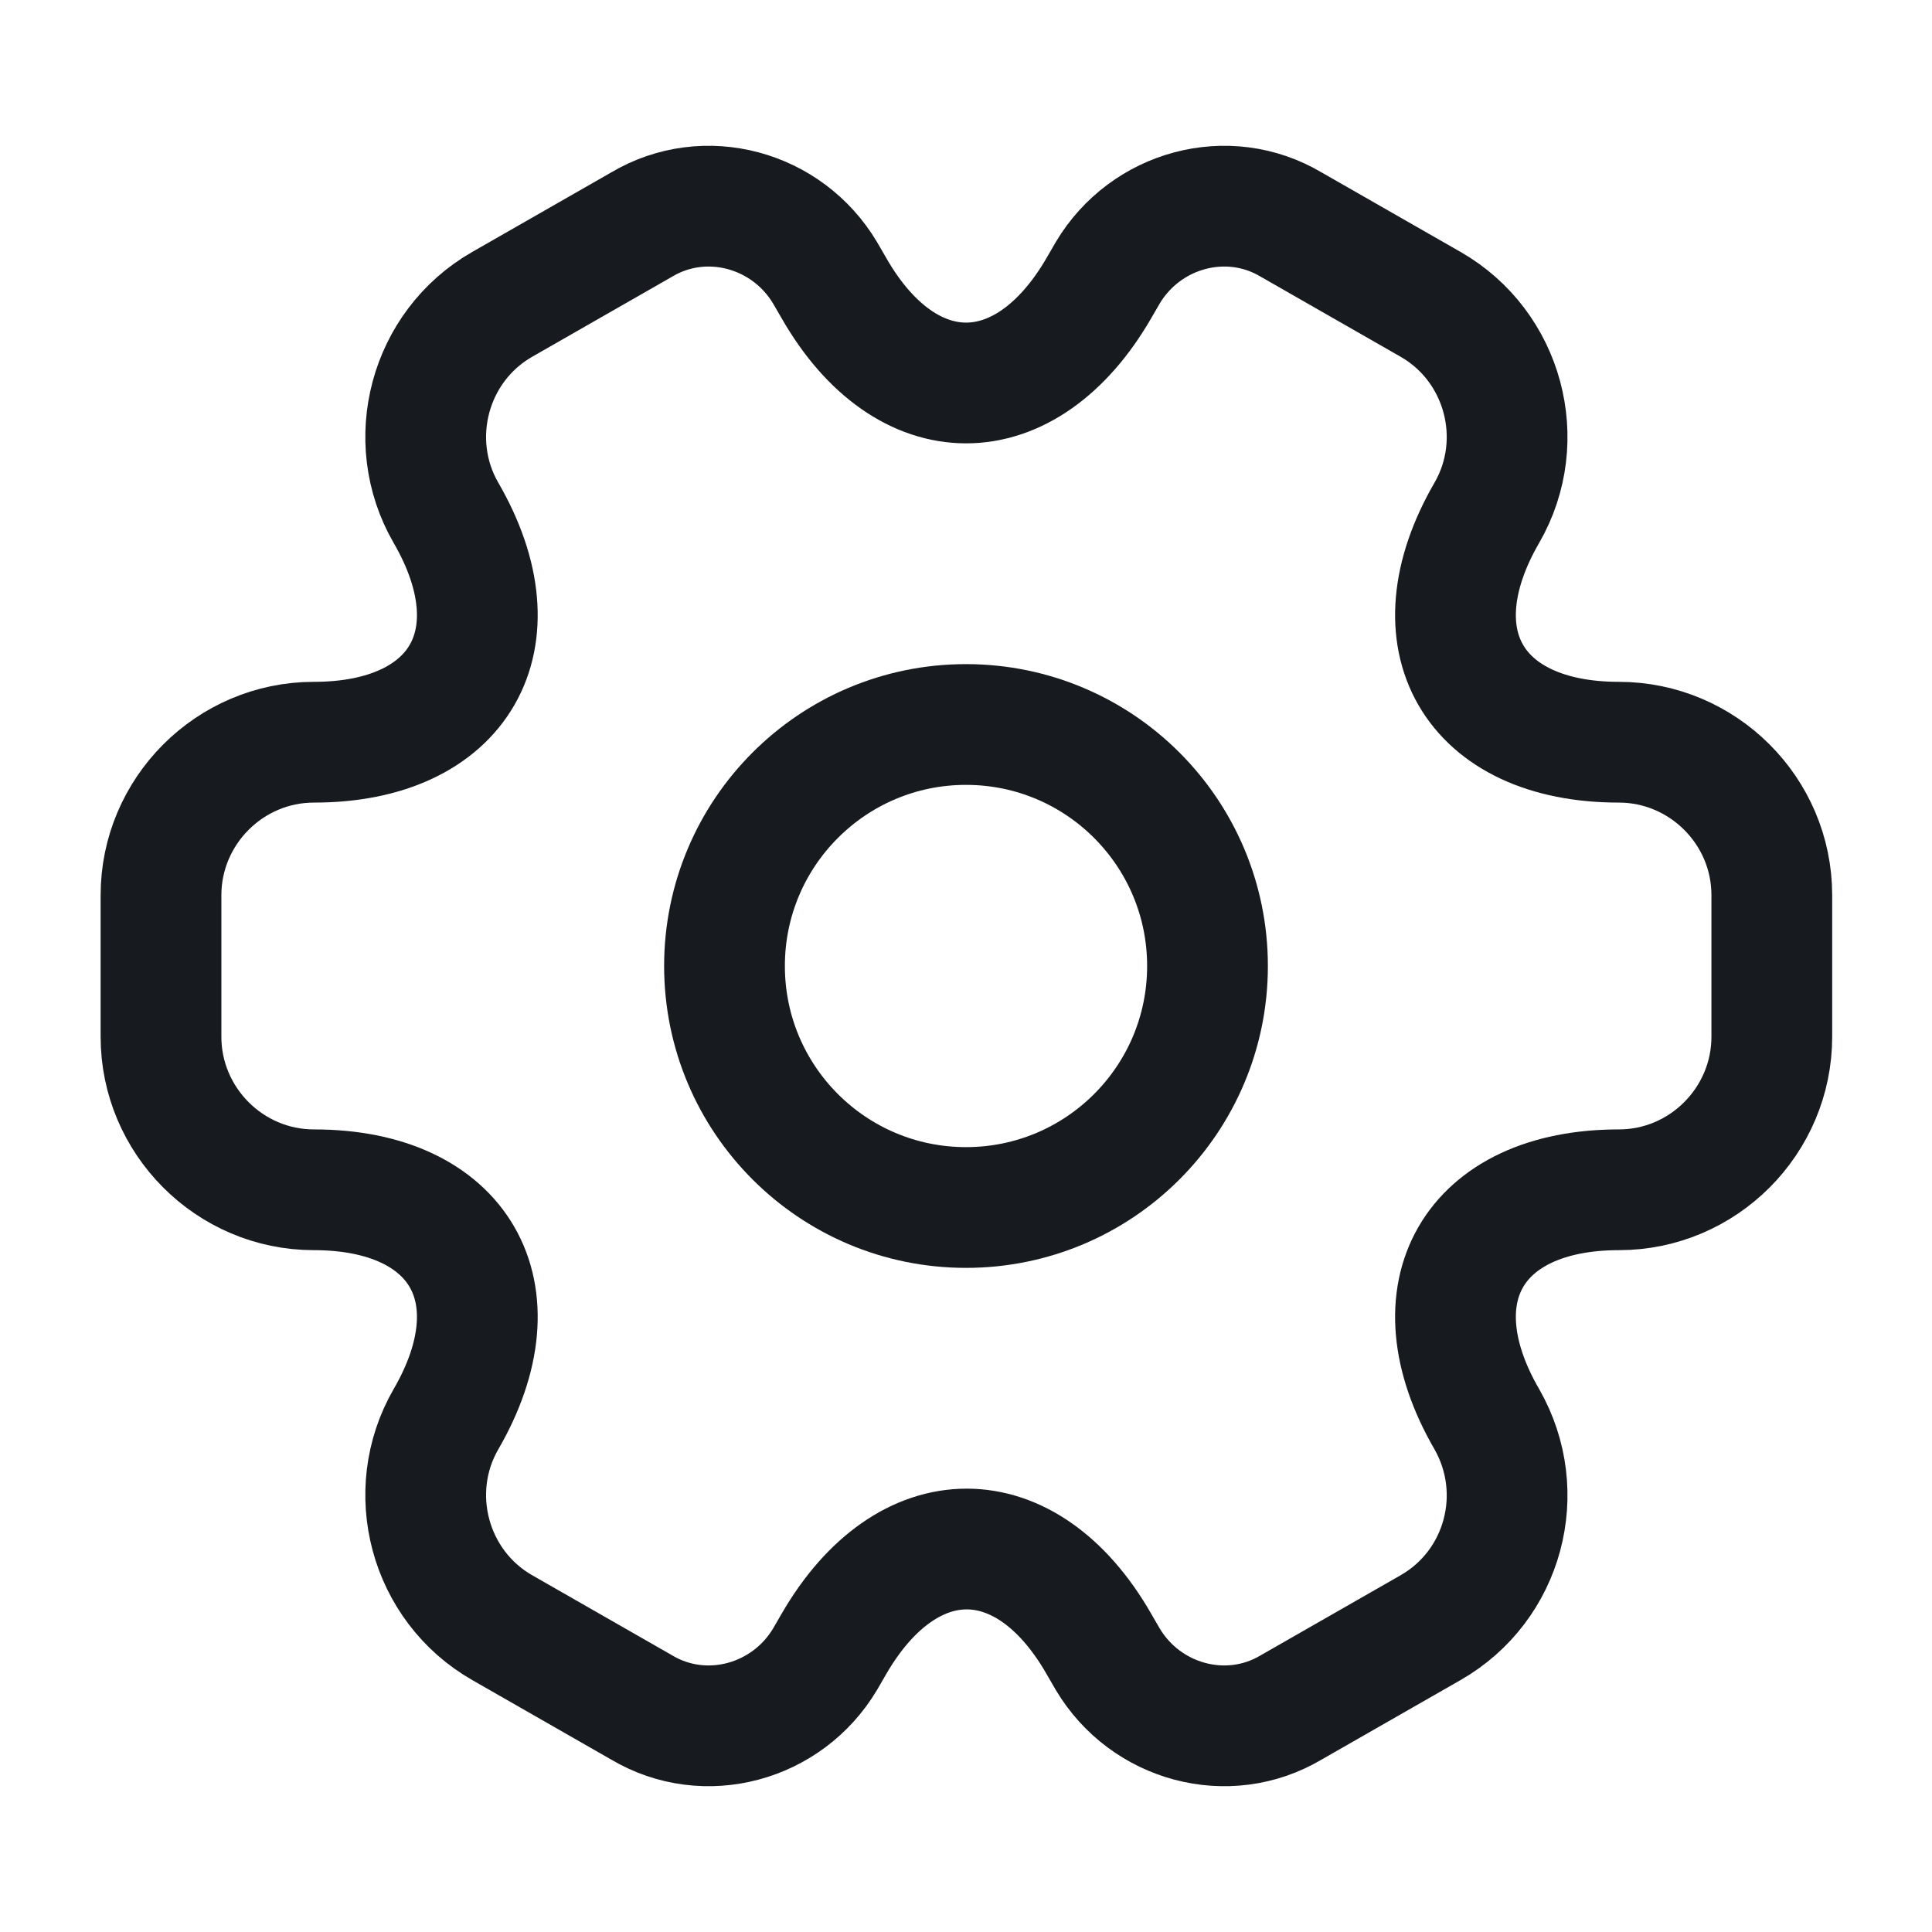
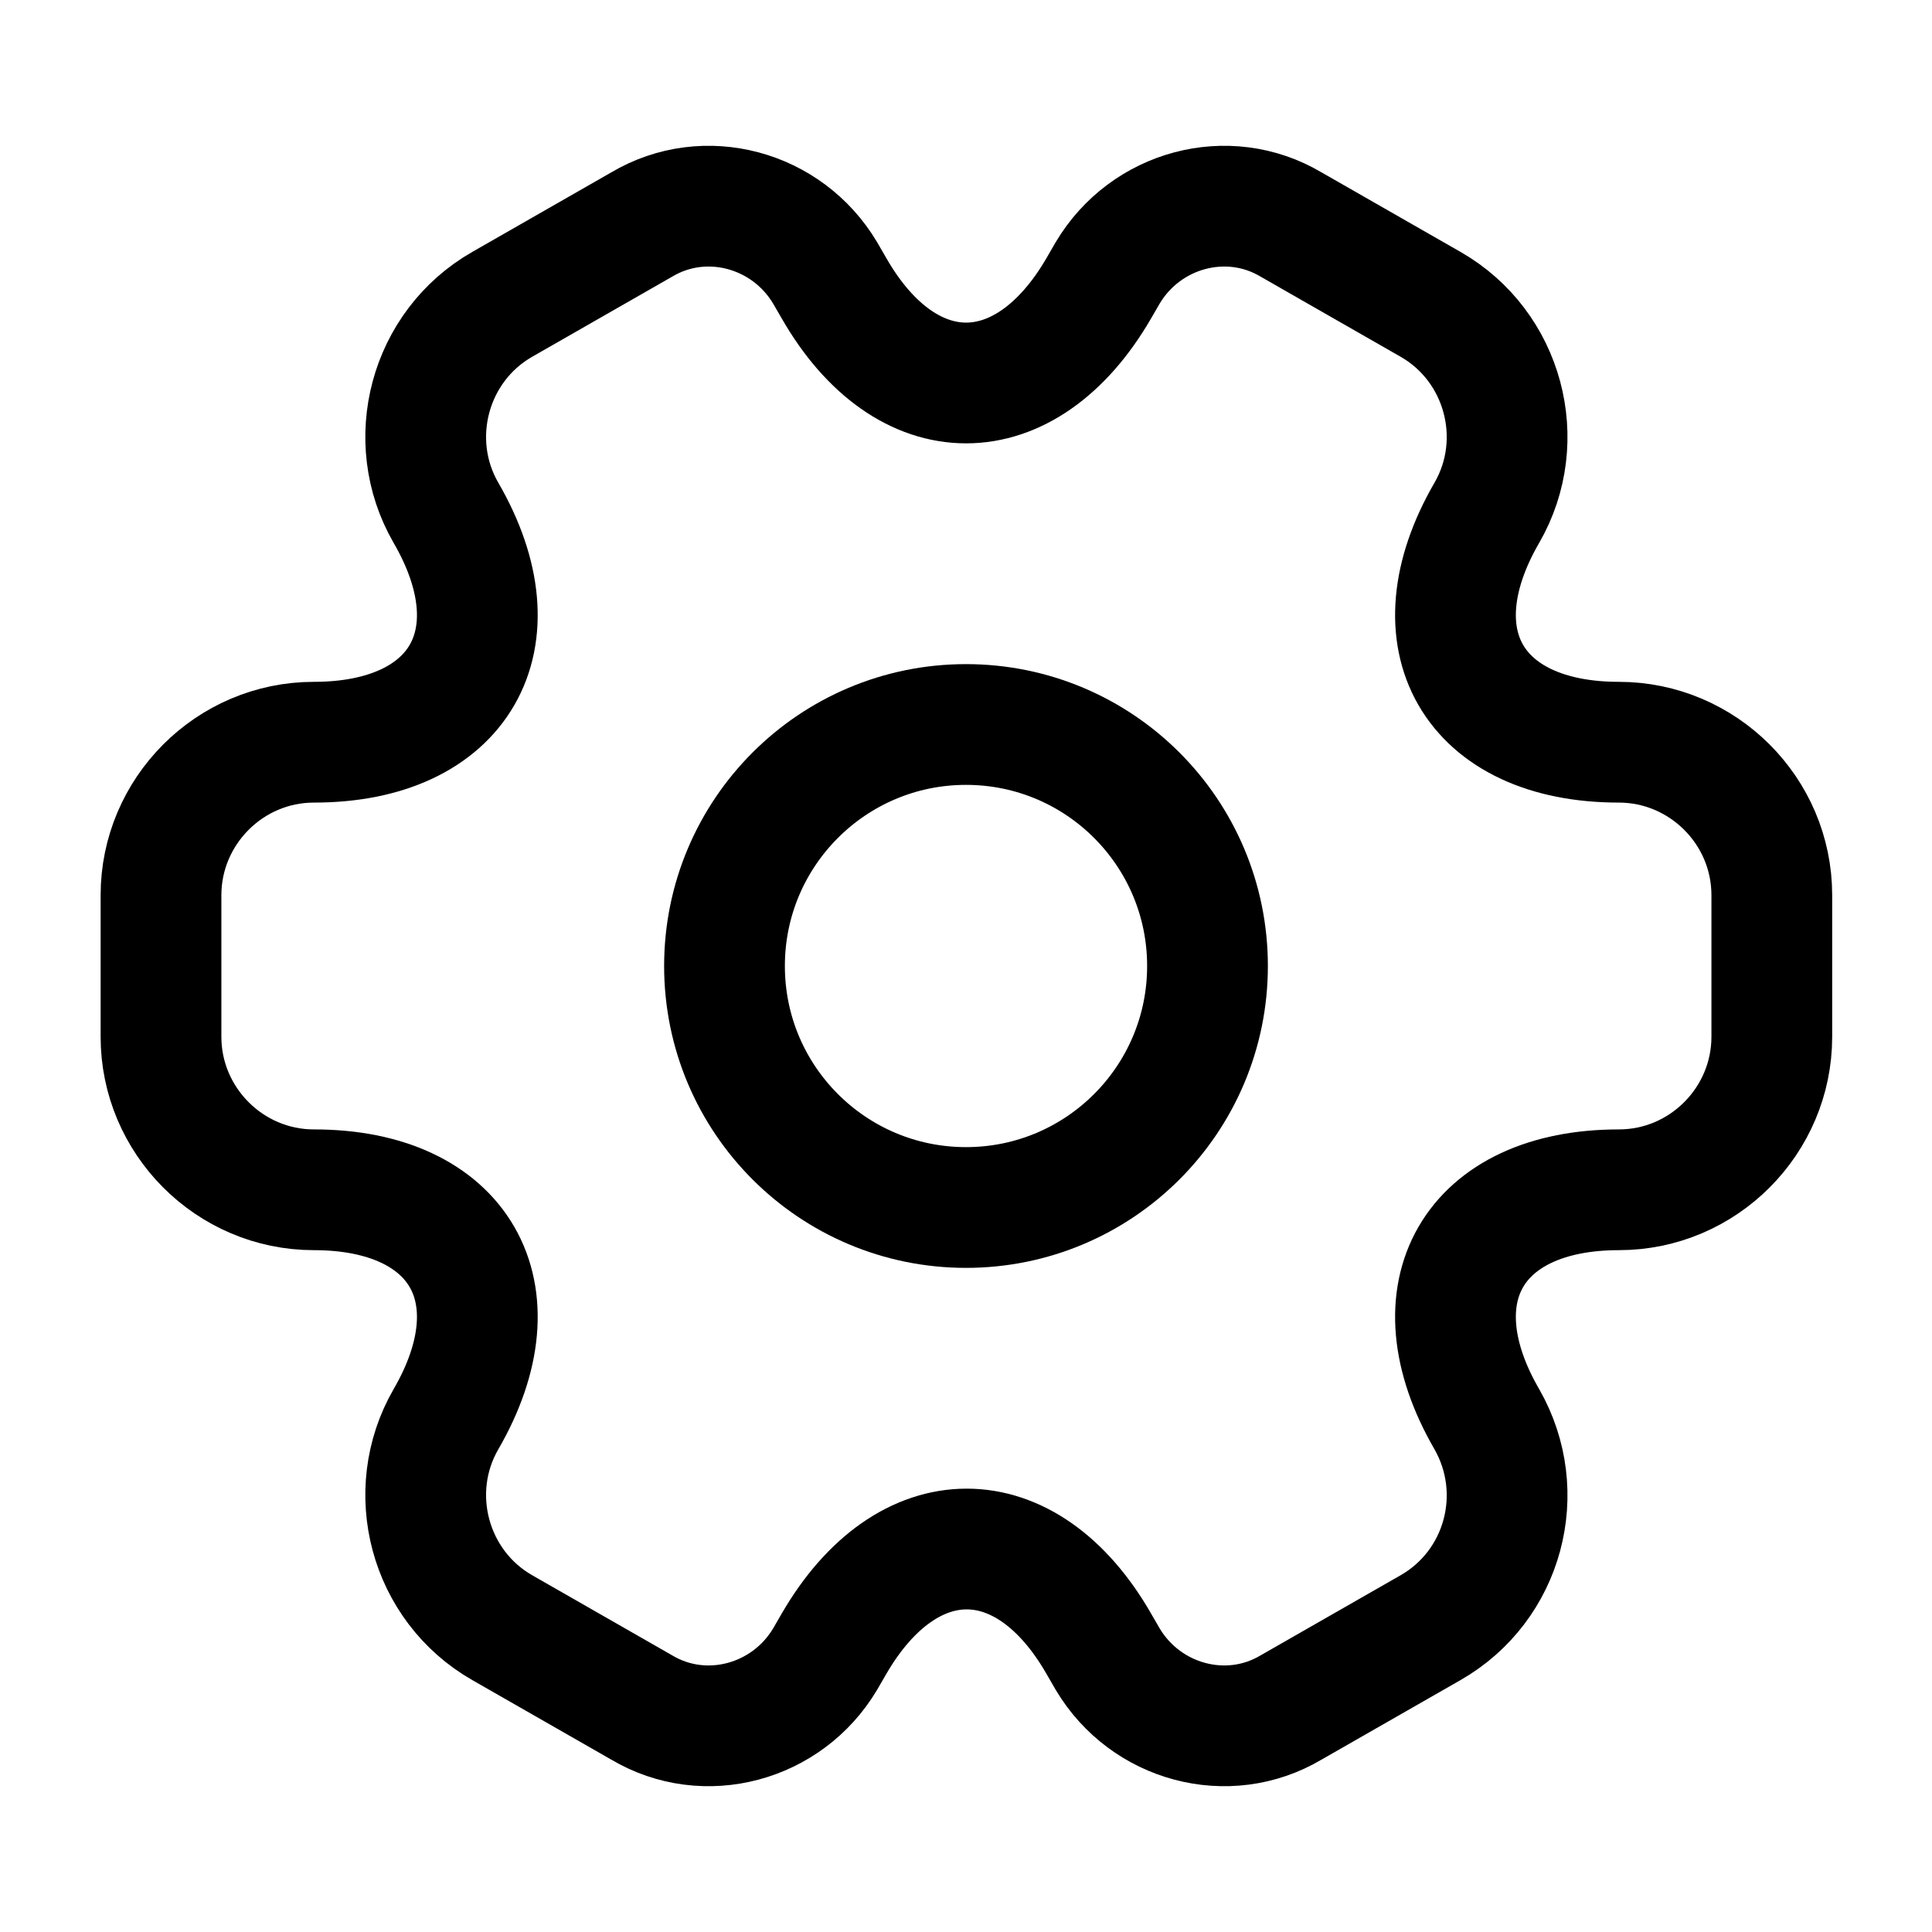
<svg xmlns="http://www.w3.org/2000/svg" width="24" height="24" viewBox="0 0 24 24" fill="none">
-   <path d="M12 15C13.657 15 15 13.657 15 12C15 10.343 13.657 9 12 9C10.343 9 9 10.343 9 12C9 13.657 10.343 15 12 15Z" stroke="#171A1E" stroke-width="1.5" stroke-miterlimit="10" stroke-linecap="round" stroke-linejoin="round" />
-   <path d="M2 12.88V11.12C2 10.08 2.85 9.22 3.9 9.22C5.71 9.22 6.45 7.94 5.54 6.37C5.02 5.47 5.33 4.3 6.24 3.78L7.97 2.79C8.76 2.32 9.78 2.6 10.25 3.39L10.36 3.58C11.26 5.15 12.74 5.15 13.65 3.58L13.76 3.39C14.23 2.6 15.25 2.32 16.04 2.79L17.77 3.78C18.68 4.3 18.99 5.47 18.47 6.37C17.56 7.94 18.3 9.22 20.11 9.22C21.15 9.22 22.01 10.07 22.01 11.12V12.88C22.01 13.92 21.16 14.78 20.11 14.78C18.3 14.78 17.56 16.06 18.47 17.63C18.99 18.54 18.68 19.7 17.77 20.22L16.04 21.21C15.25 21.68 14.23 21.4 13.76 20.61L13.65 20.42C12.75 18.85 11.27 18.85 10.36 20.42L10.25 20.61C9.78 21.4 8.76 21.68 7.97 21.21L6.24 20.22C5.33 19.7 5.02 18.53 5.54 17.63C6.45 16.06 5.71 14.78 3.9 14.78C2.85 14.78 2 13.92 2 12.88Z" stroke="#171A1E" stroke-width="1.5" stroke-miterlimit="10" stroke-linecap="round" stroke-linejoin="round" />
+   <path d="M12 15C13.657 15 15 13.657 15 12C15 10.343 13.657 9 12 9C10.343 9 9 10.343 9 12C9 13.657 10.343 15 12 15Z" stroke="currentColor" stroke-width="1.5" stroke-miterlimit="10" stroke-linecap="round" stroke-linejoin="round" />
+   <path d="M2 12.88V11.12C2 10.08 2.85 9.22 3.9 9.22C5.71 9.22 6.45 7.94 5.54 6.37C5.02 5.47 5.33 4.3 6.24 3.78L7.97 2.79C8.76 2.32 9.78 2.6 10.25 3.39L10.36 3.58C11.26 5.15 12.74 5.15 13.65 3.58L13.76 3.39C14.23 2.6 15.25 2.32 16.04 2.79L17.77 3.78C18.68 4.3 18.99 5.47 18.47 6.37C17.56 7.94 18.3 9.22 20.11 9.22C21.15 9.22 22.01 10.07 22.01 11.12V12.88C22.01 13.92 21.16 14.78 20.11 14.78C18.3 14.78 17.56 16.06 18.47 17.63C18.99 18.54 18.68 19.7 17.77 20.22L16.04 21.21C15.25 21.68 14.23 21.4 13.76 20.61L13.65 20.42C12.75 18.85 11.27 18.85 10.36 20.42L10.25 20.61C9.78 21.4 8.76 21.68 7.97 21.21L6.24 20.22C5.33 19.7 5.02 18.53 5.54 17.63C6.45 16.06 5.71 14.78 3.9 14.78C2.85 14.78 2 13.92 2 12.88Z" stroke="currentColor" stroke-width="1.5" stroke-miterlimit="10" stroke-linecap="round" stroke-linejoin="round" />
</svg>
